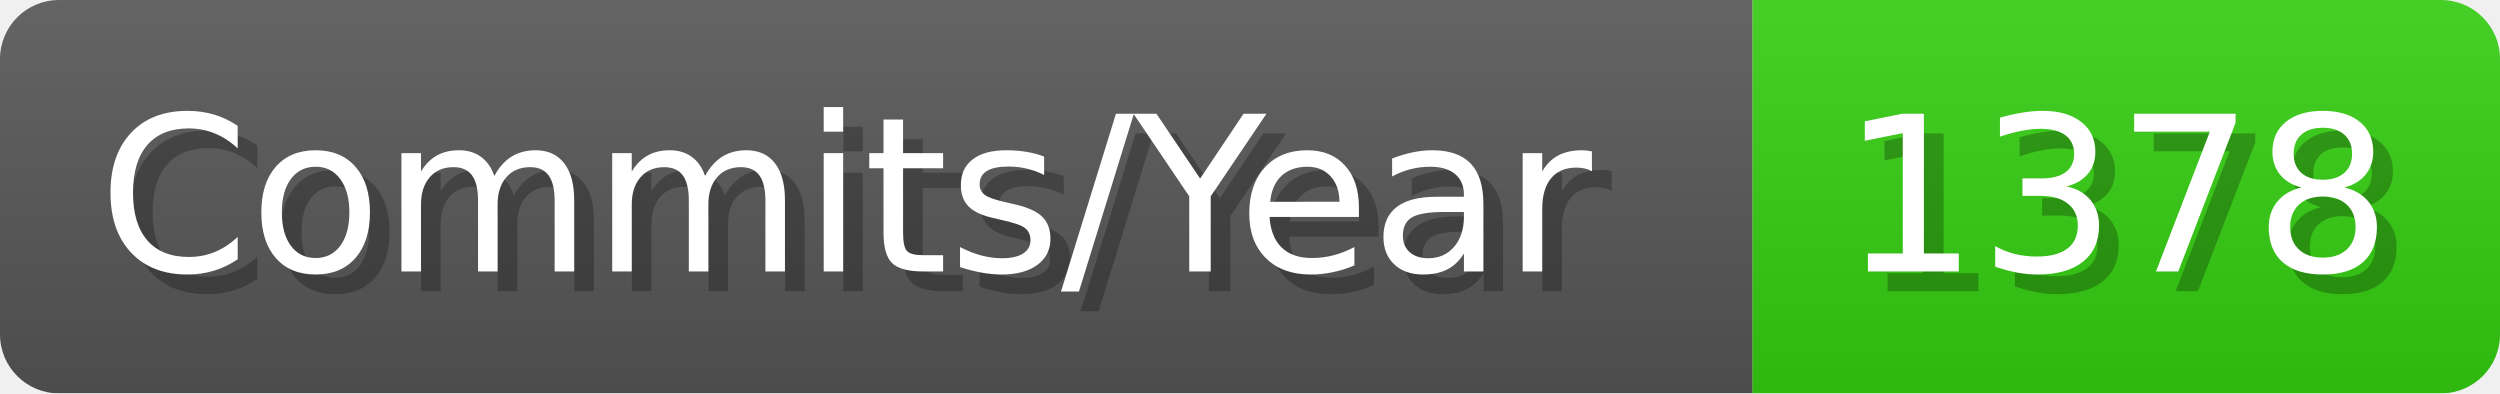
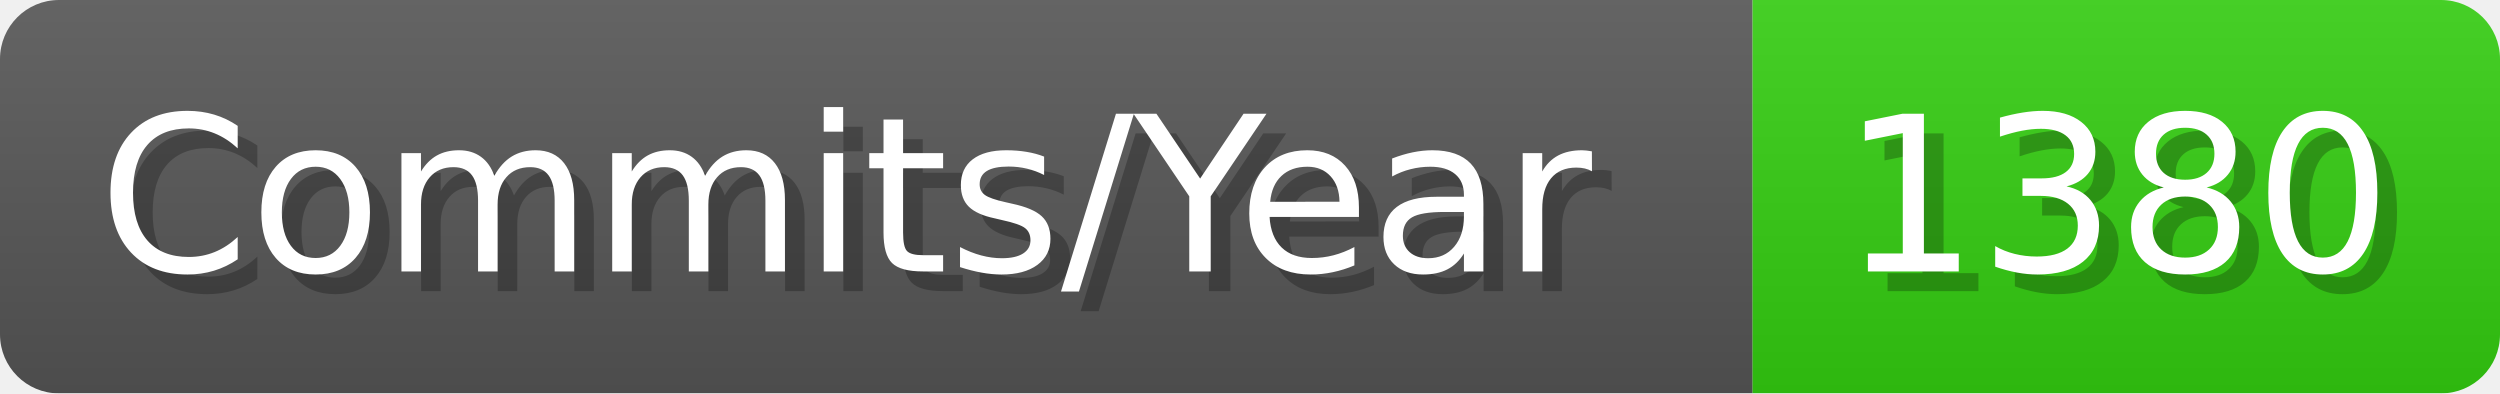
- <svg xmlns="http://www.w3.org/2000/svg" width="127.1" height="20" viewBox="0 0 1271 200" role="img" aria-label="Commits/Year: 1378">
+ <svg xmlns="http://www.w3.org/2000/svg" width="127.1" height="20" viewBox="0 0 1271 200" role="img" aria-label="Commits/Year: 1380">
  <linearGradient id="aUPdi" x2="0" y2="100%">
    <stop offset="0" stop-opacity=".1" stop-color="#EEE" />
    <stop offset="1" stop-opacity=".1" />
  </linearGradient>
  <mask id="WfAiQ">
    <rect width="1271" height="200" rx="30" fill="#FFF" />
  </mask>
  <g mask="url(#WfAiQ)">
    <rect width="891" height="200" fill="#555" />
    <rect width="380" height="200" fill="#3C1" x="891" />
    <rect width="1271" height="200" fill="url(#aUPdi)" />
  </g>
  <g aria-hidden="true" fill="#fff" text-anchor="start" font-family="Verdana,DejaVu Sans,sans-serif" font-size="110">
    <text x="60" y="148" textLength="791" fill="#000" opacity="0.25">Commits/Year</text>
    <text x="50" y="138" textLength="791">Commits/Year</text>
-     <text x="946" y="148" textLength="280" fill="#000" opacity="0.25">1378</text>
-     <text x="936" y="138" textLength="280">1378</text>
+     <text x="946" y="148" textLength="280" fill="#000" opacity="0.25">1380</text>
+     <text x="936" y="138" textLength="280">1380</text>
  </g>
</svg>
